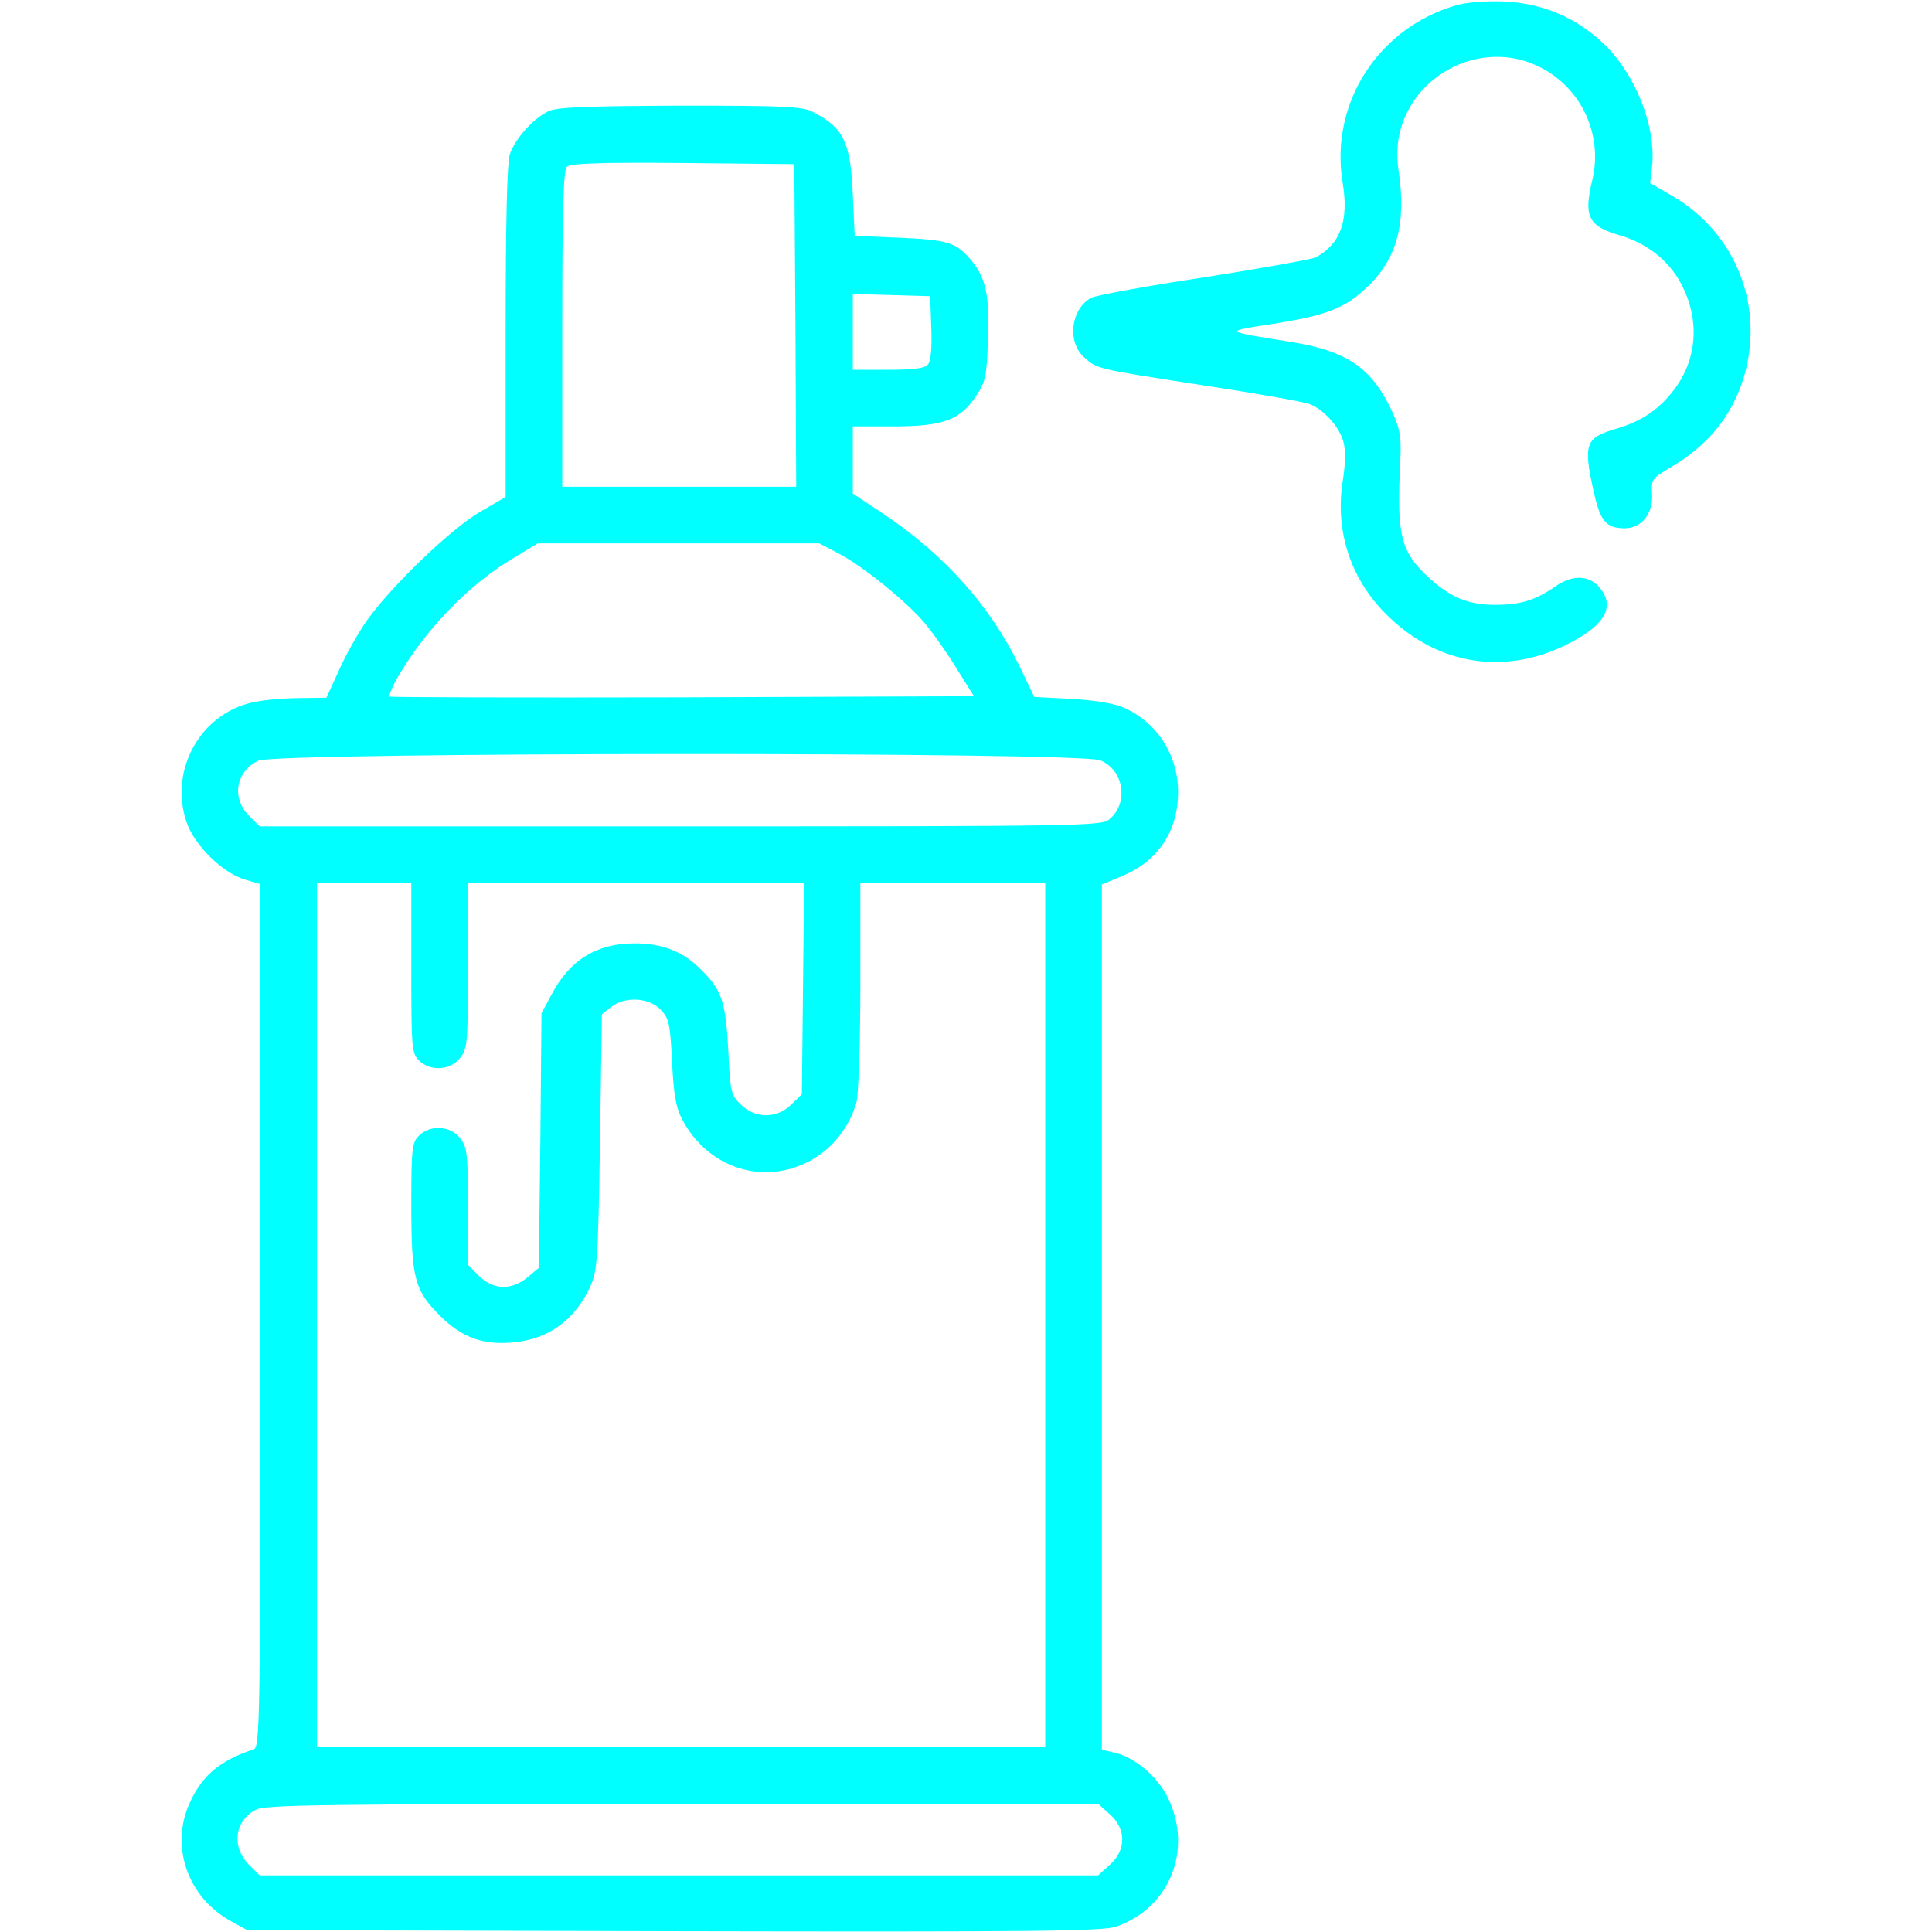
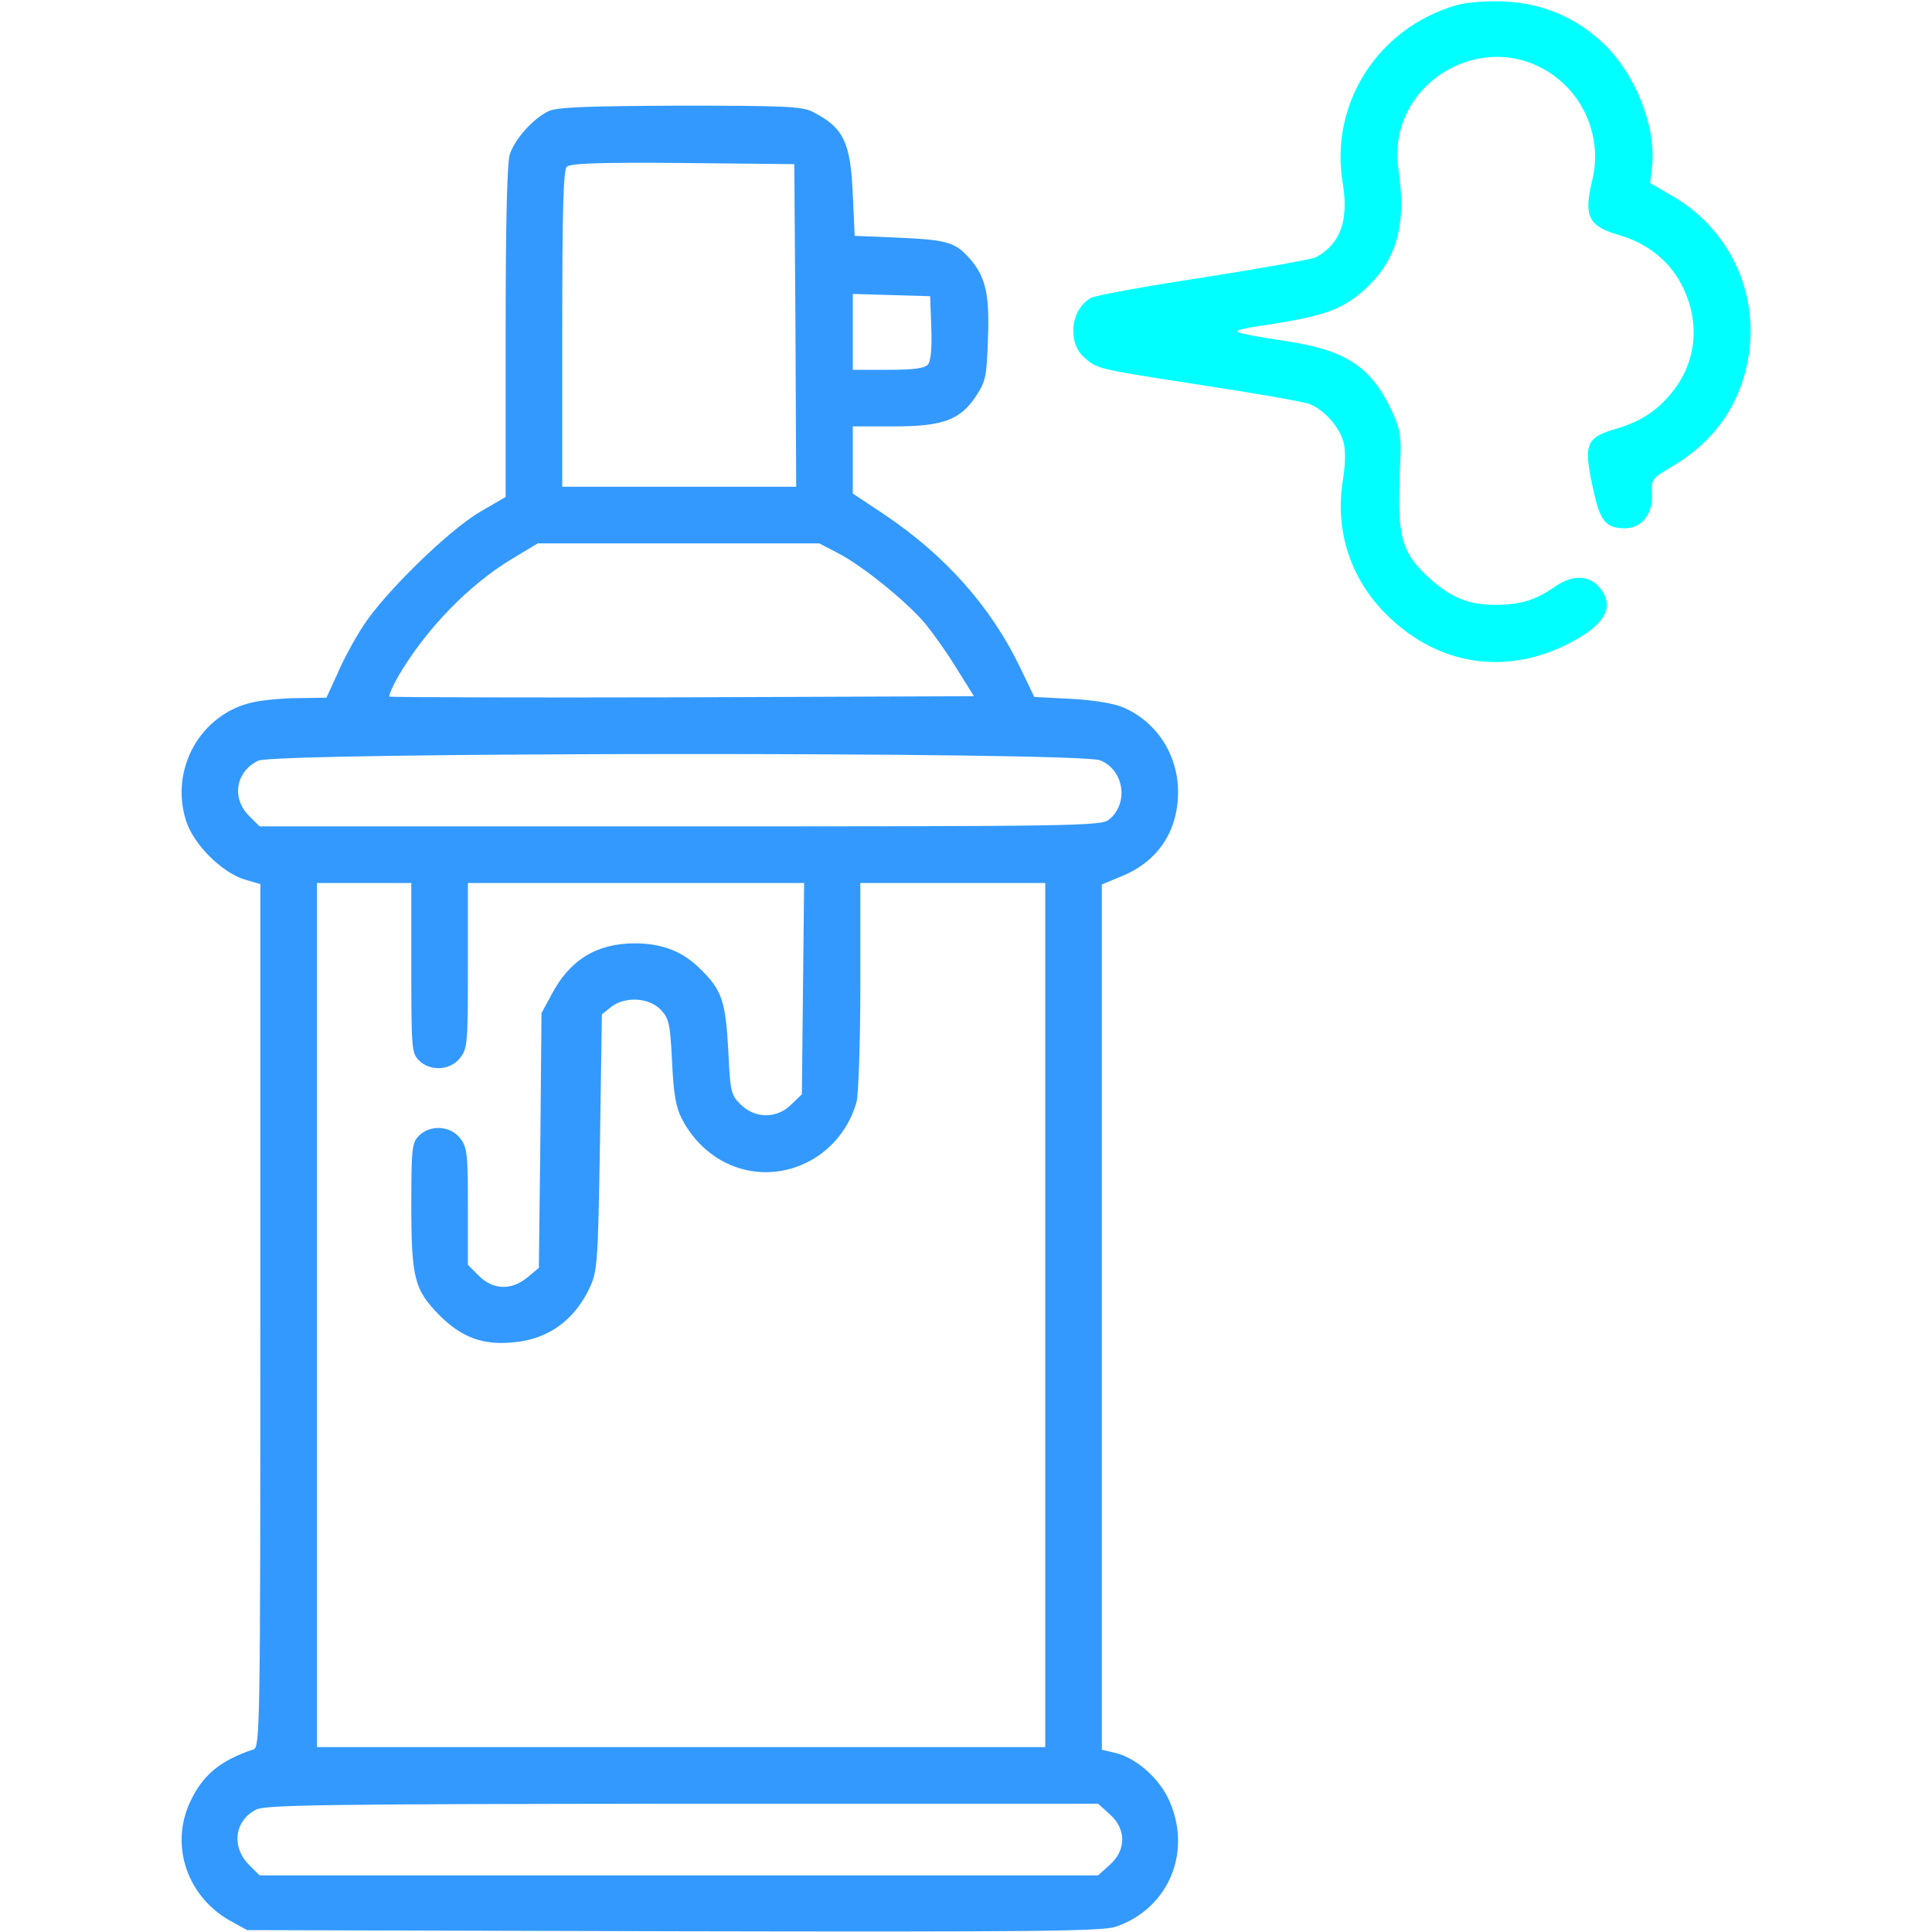
<svg xmlns="http://www.w3.org/2000/svg" version="1.0" width="512pt" height="512pt" viewBox="0 0 512 512" preserveAspectRatio="xMidYMid meet">
  <g transform="translate(0,512) scale(0.1,-0.1)" fill="aqua" stroke="none">
-     <path d="M3859 5106 c-207 -60 -335 -260 -301 -469 17 -101 -5 -163 -71 -199 -10 -5 -144 -29 -296 -53 -153 -23 -287 -48 -299 -54 -54 -29 -65 -117 -19 -158 35 -31 30 -30 308 -73 145 -22 276 -45 290 -51 38 -15 78 -60 89 -99 6 -22 6 -56 -1 -101 -23 -138 22 -271 125 -367 130 -123 299 -150 460 -74 104 50 137 99 99 150 -28 38 -74 41 -121 8 -54 -37 -90 -48 -157 -49 -72 0 -118 18 -175 69 -79 72 -89 112 -79 314 3 64 -1 83 -22 130 -54 116 -120 161 -275 185 -171 27 -171 27 -44 46 144 23 192 41 251 96 81 76 107 170 85 314 -34 230 233 386 418 244 82 -63 120 -170 96 -271 -24 -98 -11 -124 74 -148 70 -21 127 -65 160 -126 51 -94 45 -200 -17 -282 -41 -54 -86 -84 -153 -104 -83 -24 -89 -40 -60 -169 17 -77 33 -95 82 -95 45 0 76 40 72 93 -2 36 0 39 47 67 100 58 163 135 195 236 58 189 -18 385 -187 484 l-60 35 5 42 c12 107 -44 248 -130 329 -74 69 -160 105 -261 110 -50 2 -100 -2 -128 -10z" />
-     <path d="M1455 4826 c-40 -18 -90 -73 -104 -115 -7 -23 -11 -172 -11 -471 l0 -437 -67 -39 c-83 -48 -254 -215 -310 -302 -23 -35 -54 -92 -69 -128 l-29 -63 -72 -1 c-40 0 -95 -5 -122 -11 -140 -30 -223 -179 -177 -317 21 -62 95 -135 155 -153 l41 -12 0 -1144 c0 -1080 -1 -1144 -18 -1149 -88 -29 -135 -68 -168 -139 -55 -117 -7 -255 111 -318 l40 -22 1130 -3 c965 -2 1136 0 1172 12 143 49 205 204 138 342 -29 58 -90 109 -145 120 l-30 7 0 1146 0 1147 55 23 c94 39 147 119 147 222 0 99 -57 187 -147 225 -24 10 -79 19 -137 22 l-97 5 -39 81 c-77 159 -197 294 -359 403 l-83 55 0 89 0 89 108 0 c131 0 177 17 219 81 25 38 28 52 31 147 5 117 -5 165 -44 212 -41 48 -61 54 -189 60 l-120 5 -5 110 c-6 140 -25 177 -107 219 -28 14 -76 16 -350 16 -244 -1 -325 -4 -348 -14z m653 -568 l2 -428 -310 0 -310 0 0 418 c0 315 3 421 12 430 9 9 86 12 308 10 l295 -3 3 -427z m360 -6 c2 -53 -1 -89 -9 -98 -8 -10 -37 -14 -105 -14 l-94 0 0 100 0 101 103 -3 102 -3 3 -83z m-249 -597 c64 -32 186 -131 234 -189 21 -26 59 -79 83 -119 l45 -72 -772 -3 c-425 -1 -774 0 -777 2 -2 3 8 27 23 53 73 125 187 243 302 312 l68 41 373 0 373 0 48 -25z m697 -550 c63 -26 76 -114 23 -157 -20 -17 -89 -18 -1136 -18 l-1115 0 -29 29 c-46 47 -34 116 25 145 46 23 2177 24 2232 1z m-1826 -550 c0 -212 1 -226 20 -245 30 -30 83 -27 109 6 20 25 21 39 21 245 l0 219 445 0 446 0 -3 -280 -3 -280 -28 -27 c-38 -38 -96 -38 -134 0 -26 25 -28 34 -33 144 -7 129 -17 159 -72 213 -47 48 -102 70 -176 70 -101 0 -172 -44 -220 -135 l-27 -50 -3 -337 -4 -338 -30 -25 c-42 -35 -91 -34 -129 4 l-29 29 0 155 c0 141 -2 157 -21 181 -26 33 -79 36 -109 6 -18 -18 -20 -33 -20 -181 0 -197 8 -227 75 -295 59 -59 116 -80 199 -71 91 9 160 60 200 147 19 42 21 68 26 383 l5 339 24 19 c36 29 101 26 132 -7 22 -23 25 -37 30 -137 4 -86 10 -121 26 -152 68 -131 217 -179 342 -110 58 32 103 89 121 155 5 19 10 158 10 308 l0 272 245 0 245 0 0 -1145 0 -1145 -965 0 -965 0 0 1145 0 1145 125 0 125 0 0 -225z m1851 -2243 c44 -39 44 -95 0 -134 l-31 -28 -1111 0 -1111 0 -29 29 c-46 47 -38 115 19 145 23 13 176 15 1129 16 l1103 0 31 -28z" />
+     <path d="M3859 5106 c-207 -60 -335 -260 -301 -469 17 -101 -5 -163 -71 -199   -10 -5 -144 -29 -296 -53 -153 -23 -287 -48 -299 -54 -54 -29 -65 -117 -19   -158 35 -31 30 -30 308 -73 145 -22 276 -45 290 -51 38 -15 78 -60 89 -99 6   -22 6 -56 -1 -101 -23 -138 22 -271 125 -367 130 -123 299 -150 460 -74 104   50 137 99 99 150 -28 38 -74 41 -121 8 -54 -37 -90 -48 -157 -49 -72 0 -118   18 -175 69 -79 72 -89 112 -79 314 3 64 -1 83 -22 130 -54 116 -120 161 -275   185 -171 27 -171 27 -44 46 144 23 192 41 251 96 81 76 107 170 85 314 -34   230 233 386 418 244 82 -63 120 -170 96 -271 -24 -98 -11 -124 74 -148 70 -21   127 -65 160 -126 51 -94 45 -200 -17 -282 -41 -54 -86 -84 -153 -104 -83 -24   -89 -40 -60 -169 17 -77 33 -95 82 -95 45 0 76 40 72 93 -2 36 0 39 47 67 100   58 163 135 195 236 58 189 -18 385 -187 484 l-60 35 5 42 c12 107 -44 248   -130 329 -74 69 -160 105 -261 110 -50 2 -100 -2 -128 -10z" />
+   </g>
+   <g transform="translate(0,512) scale(0.1,-0.1)" fill="#3399ff" stroke="none">
+     <path d="M1455 4826 c-40 -18 -90 -73 -104 -115 -7 -23 -11 -172 -11 -471 l0   -437 -67 -39 c-83 -48 -254 -215 -310 -302 -23 -35 -54 -92 -69 -128 l-29 -63   -72 -1 c-40 0 -95 -5 -122 -11 -140 -30 -223 -179 -177 -317 21 -62 95 -135   155 -153 l41 -12 0 -1144 c0 -1080 -1 -1144 -18 -1149 -88 -29 -135 -68 -168   -139 -55 -117 -7 -255 111 -318 l40 -22 1130 -3 c965 -2 1136 0 1172 12 143   49 205 204 138 342 -29 58 -90 109 -145 120 l-30 7 0 1146 0 1147 55 23 c94   39 147 119 147 222 0 99 -57 187 -147 225 -24 10 -79 19 -137 22 l-97 5 -39   81 c-77 159 -197 294 -359 403 l-83 55 0 89 0 89 108 0 c131 0 177 17 219 81   25 38 28 52 31 147 5 117 -5 165 -44 212 -41 48 -61 54 -189 60 l-120 5 -5   110 c-6 140 -25 177 -107 219 -28 14 -76 16 -350 16 -244 -1 -325 -4 -348 -14z   m653 -568 l2 -428 -310 0 -310 0 0 418 c0 315 3 421 12 430 9 9 86 12 308 10   l295 -3 3 -427z m360 -6 c2 -53 -1 -89 -9 -98 -8 -10 -37 -14 -105 -14 l-94 0   0 100 0 101 103 -3 102 -3 3 -83z m-249 -597 c64 -32 186 -131 234 -189 21   -26 59 -79 83 -119 l45 -72 -772 -3 c-425 -1 -774 0 -777 2 -2 3 8 27 23 53   73 125 187 243 302 312 l68 41 373 0 373 0 48 -25z m697 -550 c63 -26 76 -114   23 -157 -20 -17 -89 -18 -1136 -18 l-1115 0 -29 29 c-46 47 -34 116 25 145 46   23 2177 24 2232 1z m-1826 -550 c0 -212 1 -226 20 -245 30 -30 83 -27 109 6   20 25 21 39 21 245 l0 219 445 0 446 0 -3 -280 -3 -280 -28 -27 c-38 -38 -96   -38 -134 0 -26 25 -28 34 -33 144 -7 129 -17 159 -72 213 -47 48 -102 70 -176   70 -101 0 -172 -44 -220 -135 l-27 -50 -3 -337 -4 -338 -30 -25 c-42 -35 -91   -34 -129 4 l-29 29 0 155 c0 141 -2 157 -21 181 -26 33 -79 36 -109 6 -18 -18   -20 -33 -20 -181 0 -197 8 -227 75 -295 59 -59 116 -80 199 -71 91 9 160 60   200 147 19 42 21 68 26 383 l5 339 24 19 c36 29 101 26 132 -7 22 -23 25 -37   30 -137 4 -86 10 -121 26 -152 68 -131 217 -179 342 -110 58 32 103 89 121   155 5 19 10 158 10 308 l0 272 245 0 245 0 0 -1145 0 -1145 -965 0 -965 0 0   1145 0 1145 125 0 125 0 0 -225z m1851 -2243 c44 -39 44 -95 0 -134 l-31 -28   -1111 0 -1111 0 -29 29 c-46 47 -38 115 19 145 23 13 176 15 1129 16 l1103 0   31 -28z" />
  </g>
</svg>
